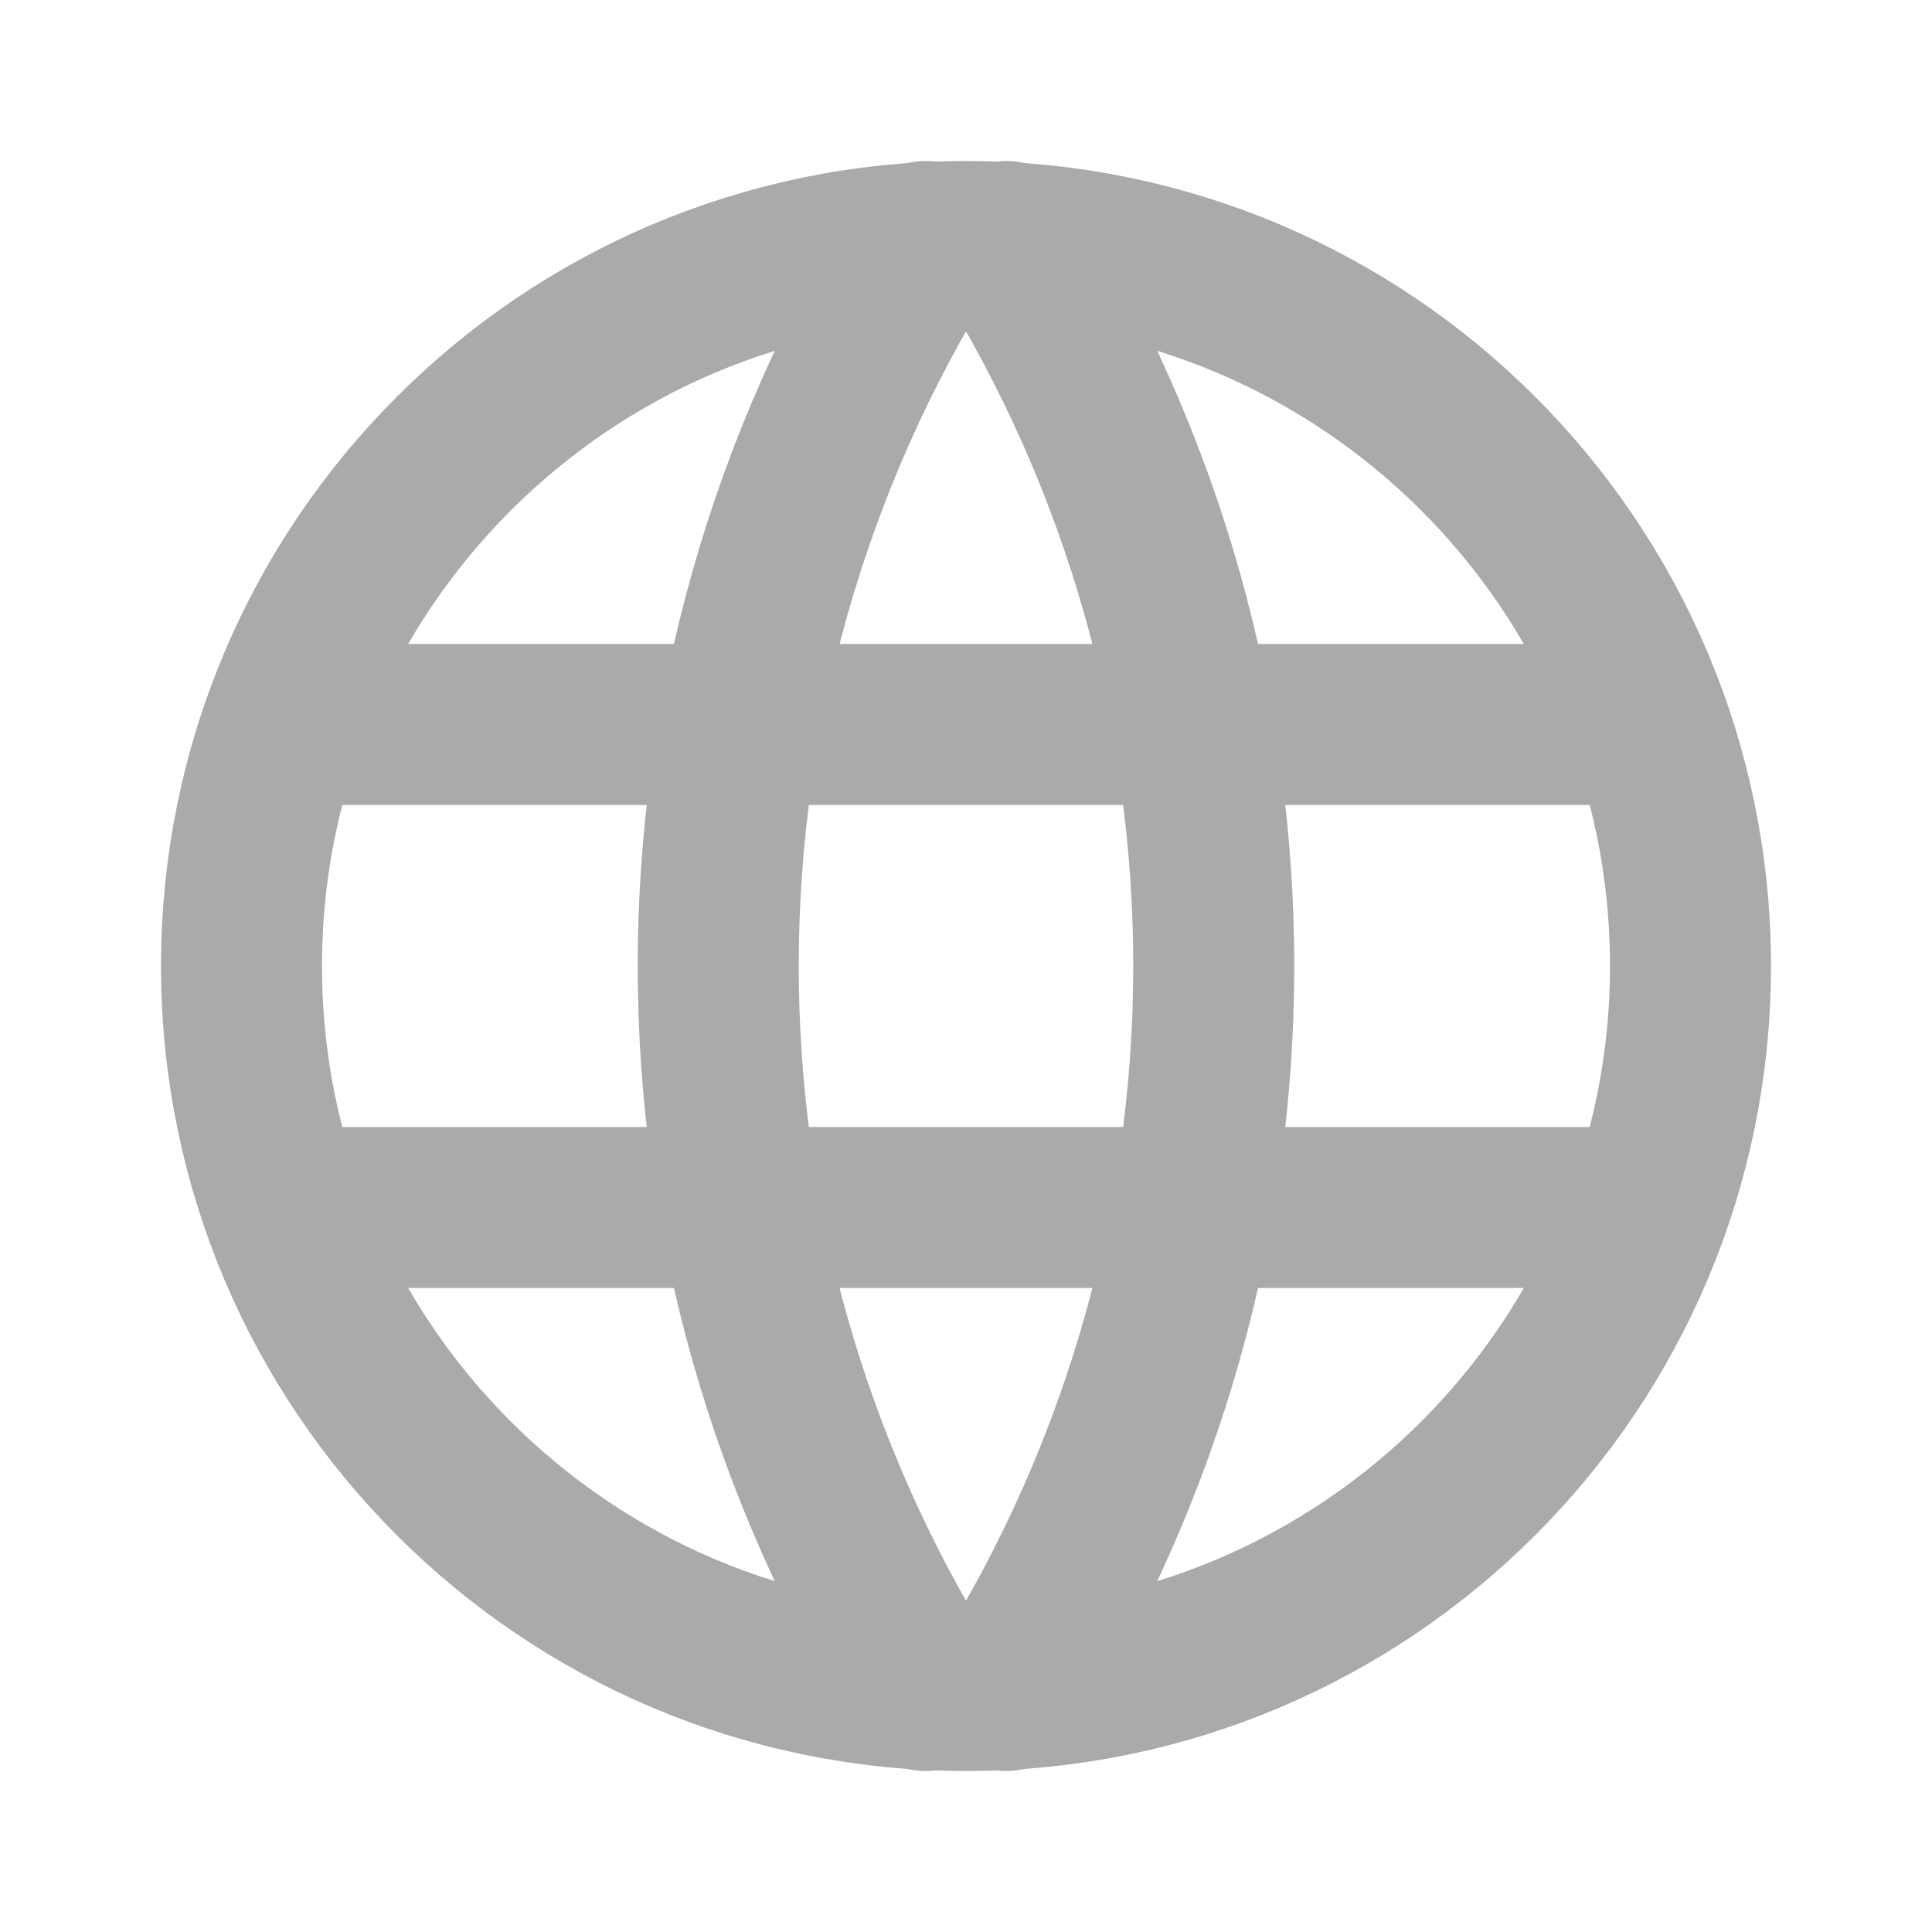
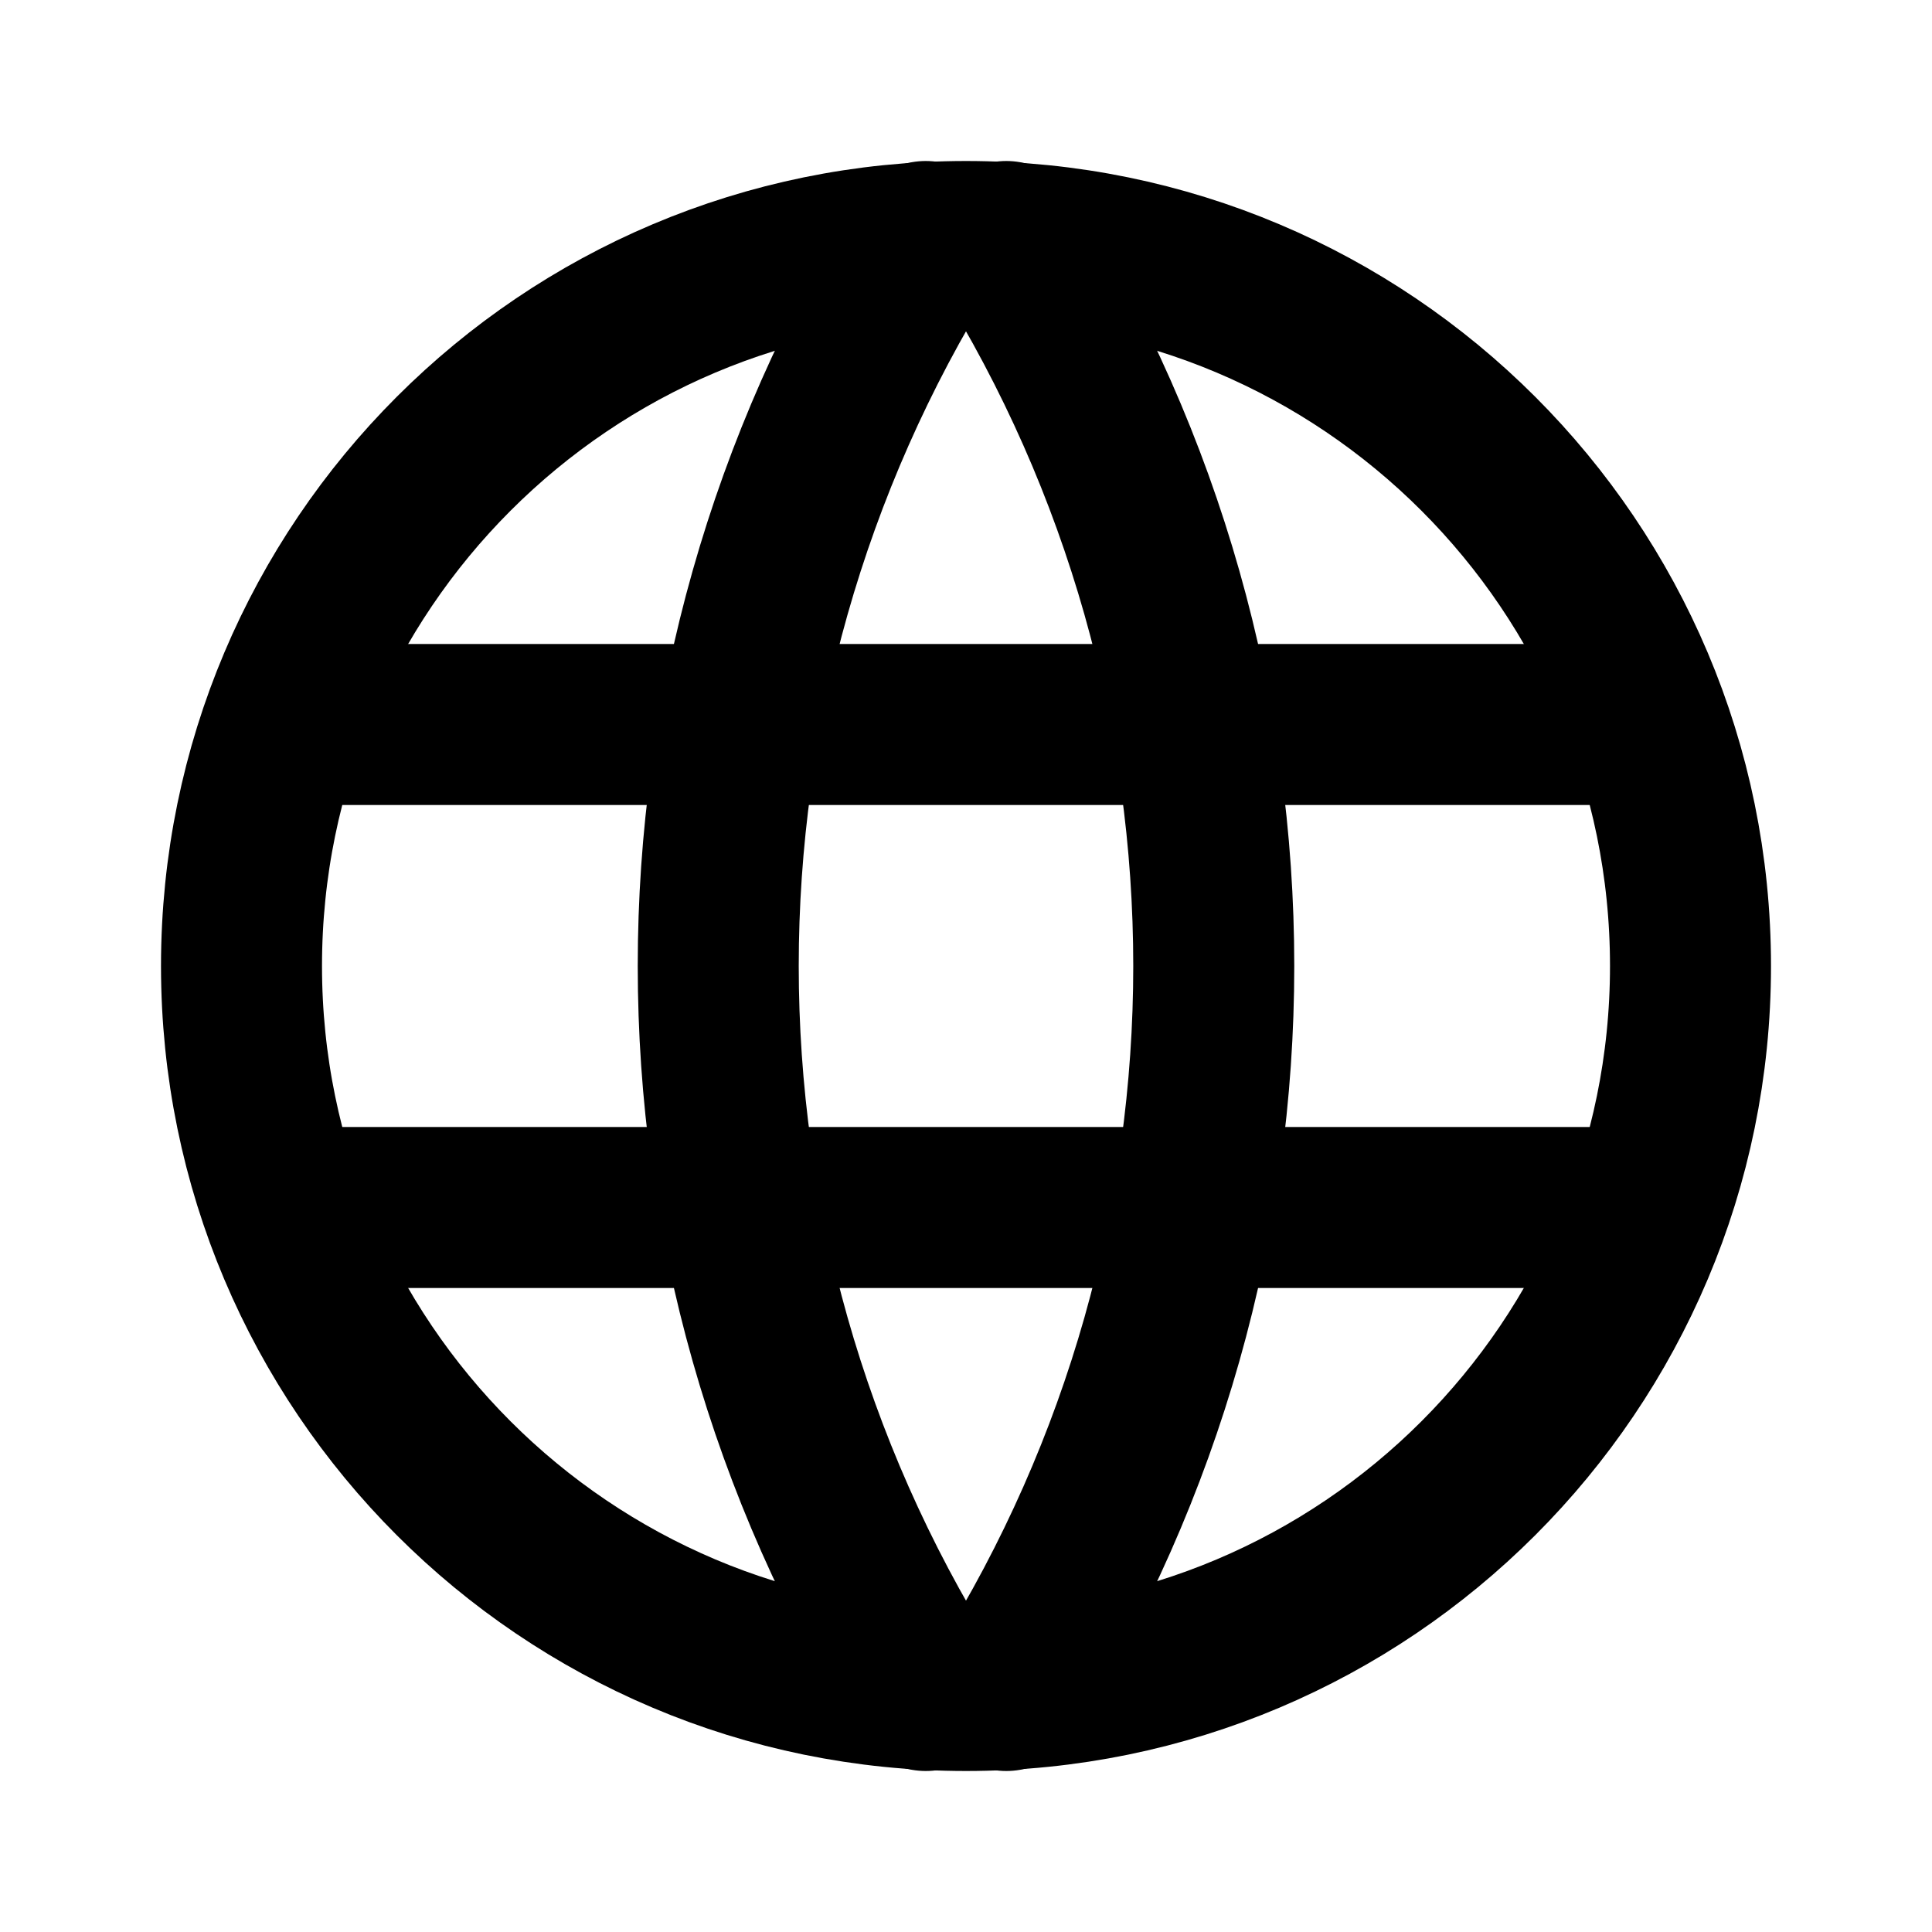
- <svg xmlns="http://www.w3.org/2000/svg" width="24" height="24" viewBox="0 0 24 24" fill="none" stroke="#aaa" stroke-width="2" stroke-linecap="round" stroke-linejoin="round">
+ <svg xmlns="http://www.w3.org/2000/svg" width="24" height="24" viewBox="0 0 24 24" fill="none" stroke="currentColor" stroke-width="2" stroke-linecap="round" stroke-linejoin="round">
  <path d="M3 12a9 9 0 1 0 18 0a9 9 0 0 0 -18 0" />
  <path d="M3.6 9h16.8" />
  <path d="M3.6 15h16.8" />
  <path d="M11.5 3a17 17 0 0 0 0 18" />
  <path d="M12.5 3a17 17 0 0 1 0 18" />
</svg>
